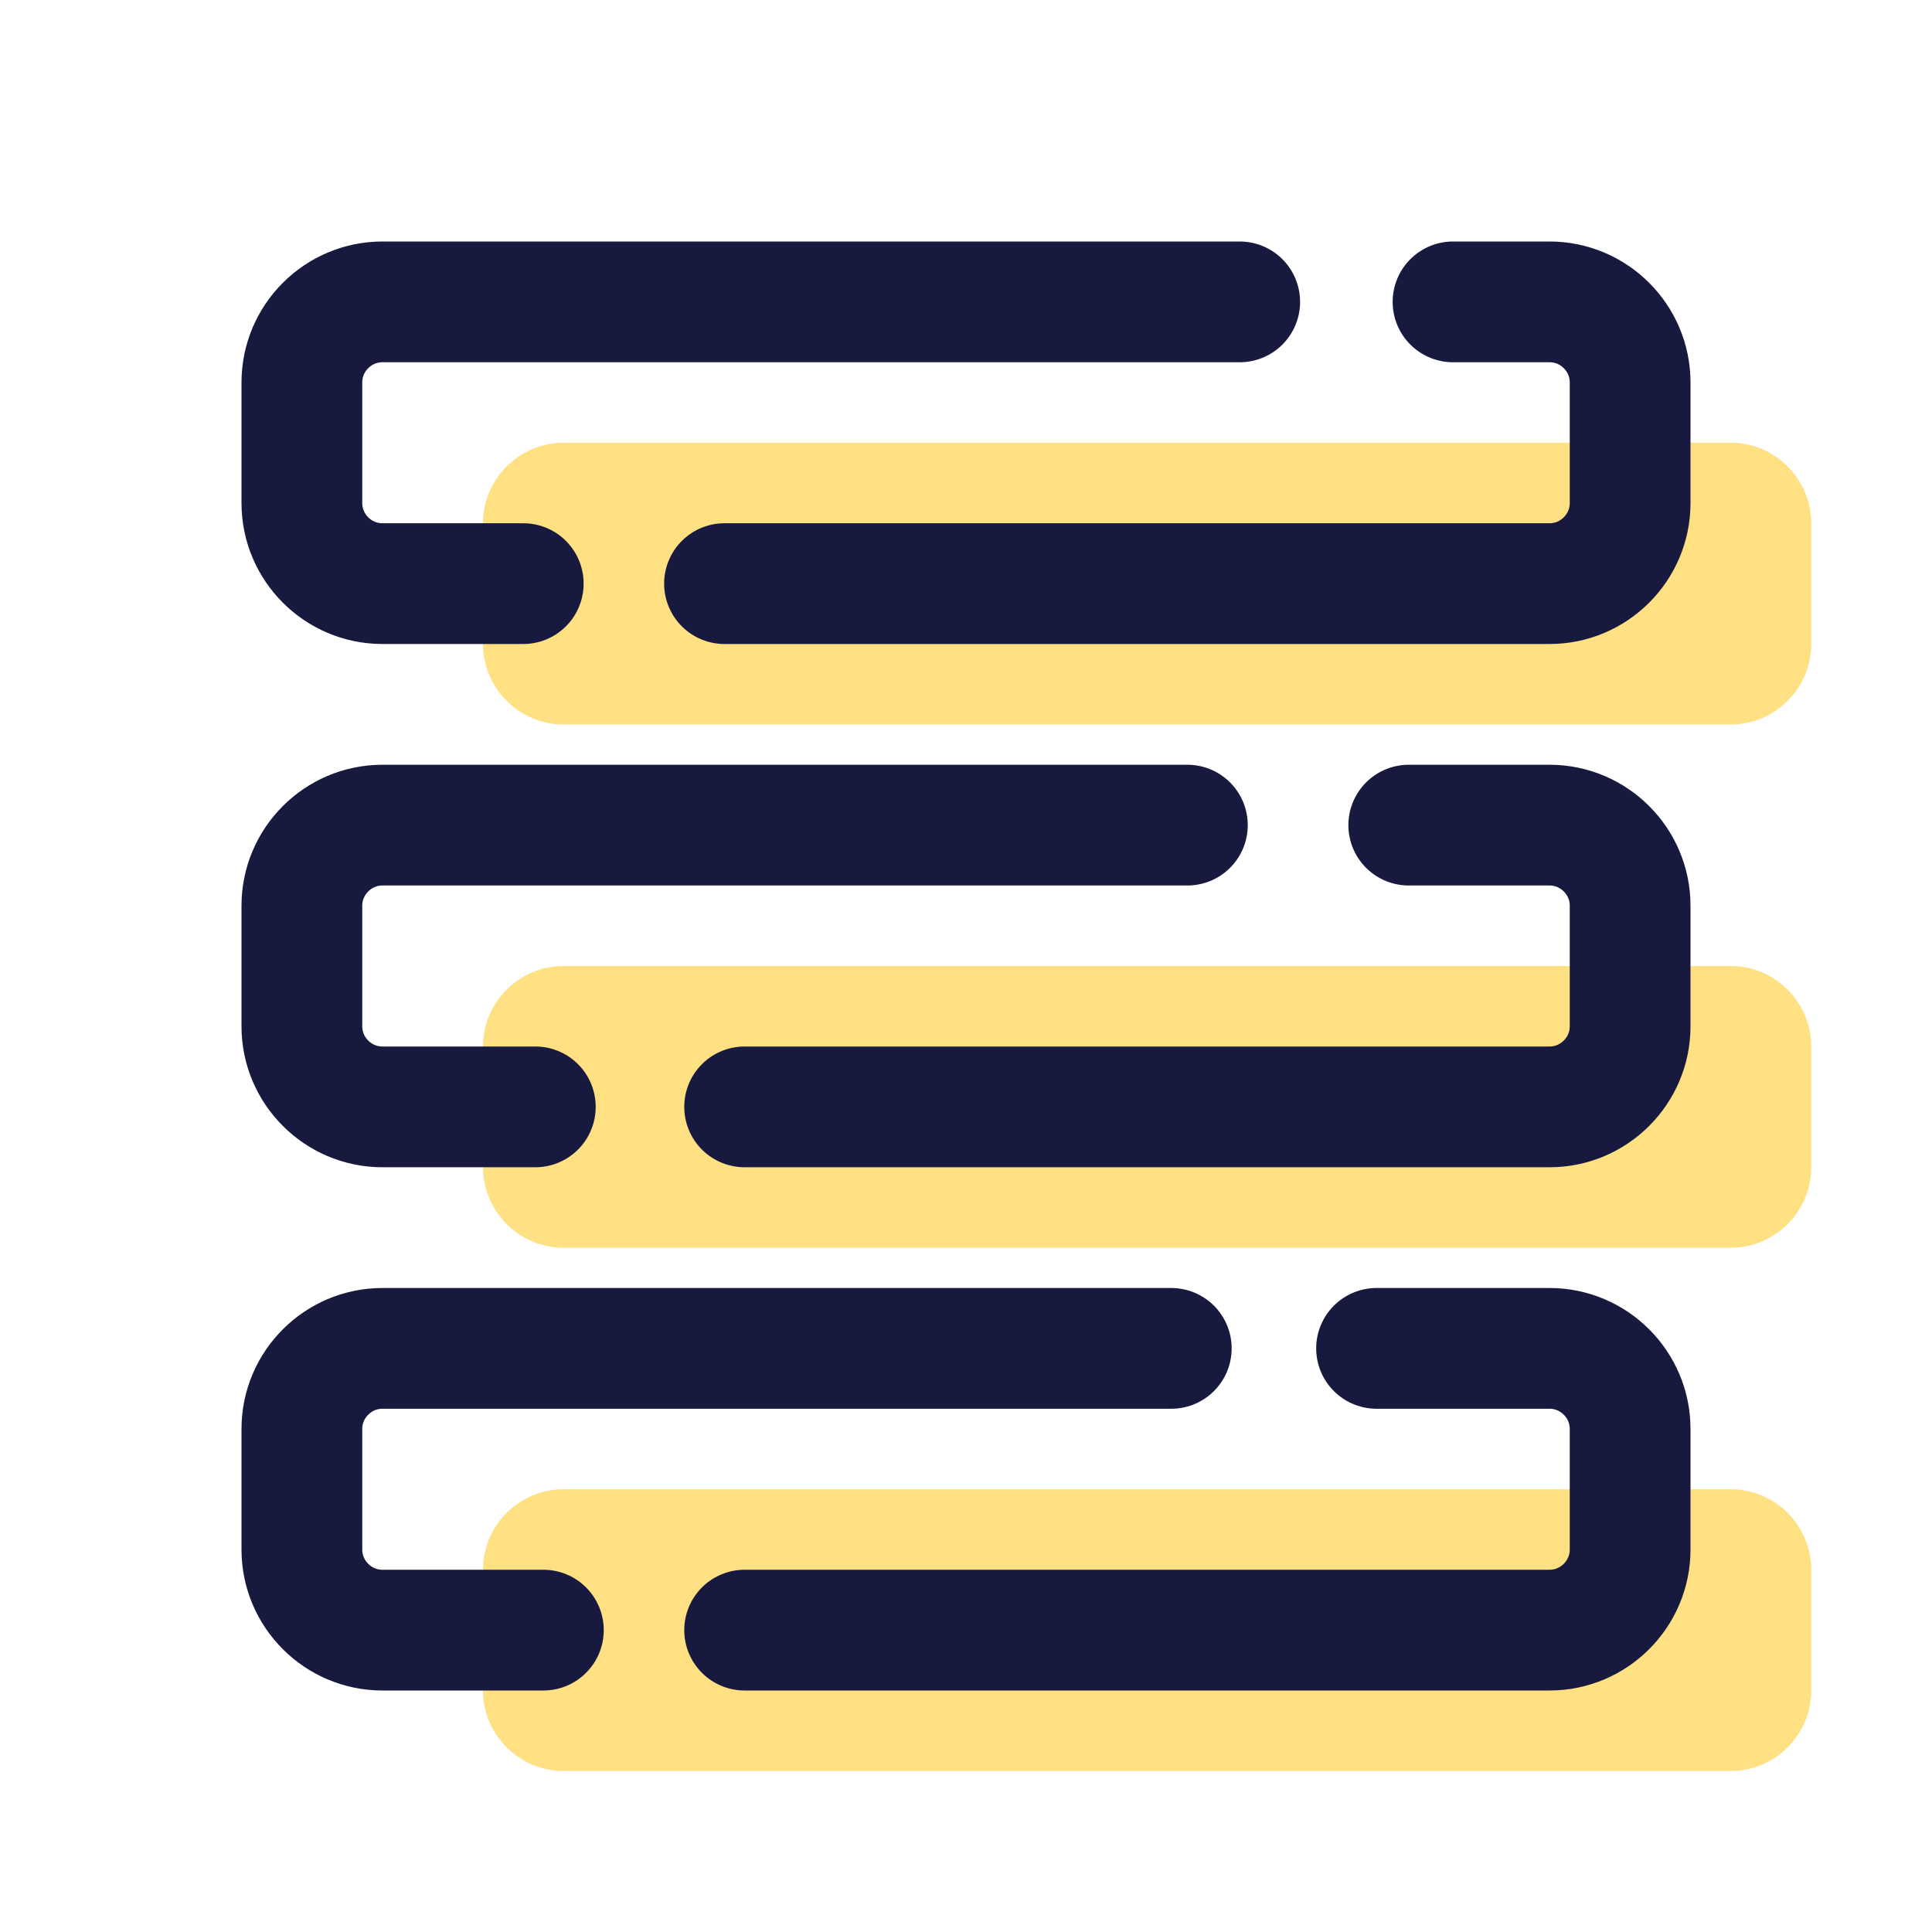
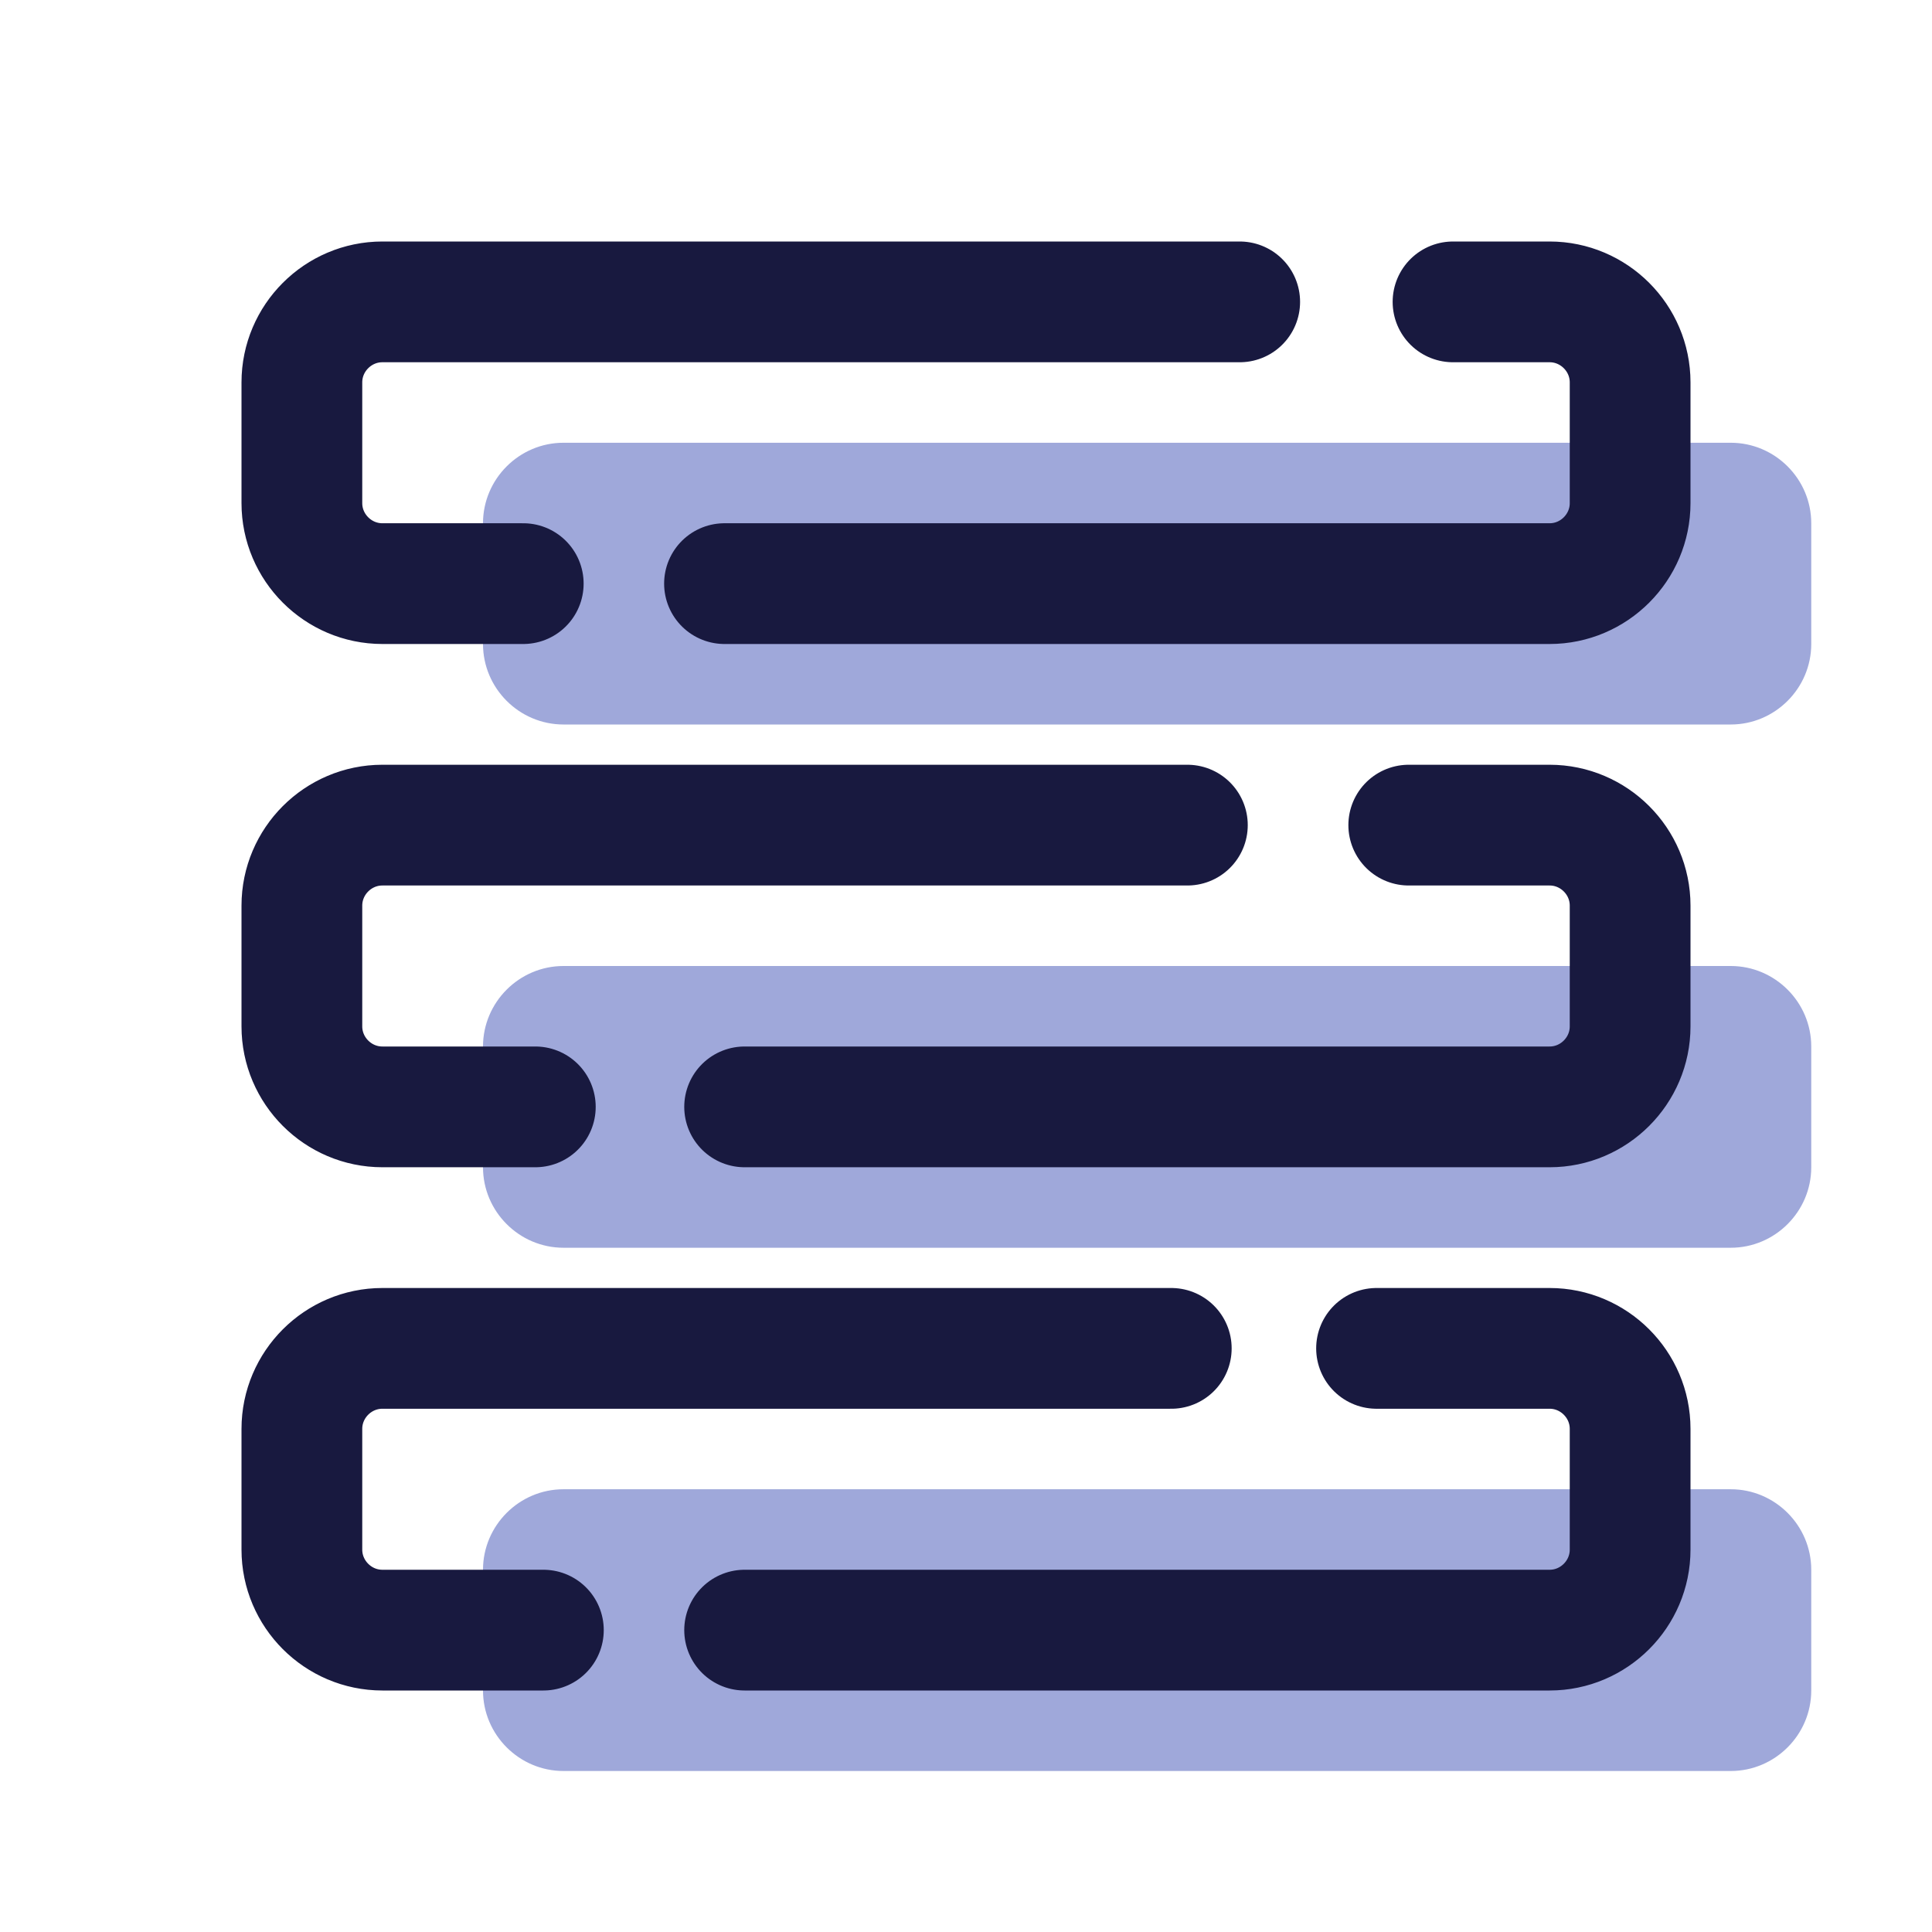
<svg xmlns="http://www.w3.org/2000/svg" viewBox="0 0 48 48" width="420px" height="420px">
-   <path fill="#ffe082" d="M43,11H14c-1.1,0-2,0.9-2,2v3c0,1.1,0.9,2,2,2h29c1.1,0,2-0.9,2-2v-3C45,11.9,44.1,11,43,11z" />
-   <path fill="#ffe082" d="M43,24H14c-1.1,0-2,0.9-2,2v3c0,1.1,0.9,2,2,2h29c1.1,0,2-0.9,2-2v-3C45,24.9,44.1,24,43,24z" />
-   <path fill="#ffe082" d="M43,37H14c-1.1,0-2,0.9-2,2v3c0,1.1,0.9,2,2,2h29c1.1,0,2-0.9,2-2v-3C45,37.9,44.1,37,43,37z" />
+   <path fill="#9FA8DA" d="M43,11H14c-1.1,0-2,0.9-2,2v3c0,1.1,0.9,2,2,2h29c1.1,0,2-0.9,2-2v-3C45,11.9,44.1,11,43,11z" />
+   <path fill="#9FA8DA" d="M43,24H14c-1.1,0-2,0.9-2,2v3c0,1.1,0.9,2,2,2h29c1.1,0,2-0.9,2-2v-3C45,24.9,44.1,24,43,24z" />
+   <path fill="#9FA8DA" d="M43,37H14c-1.1,0-2,0.9-2,2v3c0,1.1,0.9,2,2,2h29c1.1,0,2-0.9,2-2v-3C45,37.9,44.1,37,43,37z" />
  <path fill="none" stroke="#18193f" stroke-linecap="round" stroke-linejoin="round" stroke-miterlimit="10" stroke-width="3" d="M36.1,7.5h2.4c1.1,0,2,0.9,2,2v3c0,1.1-0.9,2-2,2H18" />
  <path fill="none" stroke="#18193f" stroke-linecap="round" stroke-linejoin="round" stroke-miterlimit="10" stroke-width="3" d="M13,14.5H9.5c-1.1,0-2-0.9-2-2v-3c0-1.1,0.9-2,2-2h21.3" />
  <path fill="none" stroke="#18193f" stroke-linecap="round" stroke-linejoin="round" stroke-miterlimit="10" stroke-width="3" d="M13.3,27.5H9.5c-1.1,0-2-0.9-2-2v-3c0-1.1,0.9-2,2-2h20" />
  <path fill="none" stroke="#18193f" stroke-linecap="round" stroke-linejoin="round" stroke-miterlimit="10" stroke-width="3" d="M35,20.5h3.5c1.1,0,2,0.9,2,2v3c0,1.1-0.9,2-2,2h-20" />
  <path fill="none" stroke="#18193f" stroke-linecap="round" stroke-linejoin="round" stroke-miterlimit="10" stroke-width="3" d="M13.5,40.5h-4c-1.1,0-2-0.9-2-2v-3c0-1.1,0.9-2,2-2h19.6" />
  <path fill="none" stroke="#18193f" stroke-linecap="round" stroke-linejoin="round" stroke-miterlimit="10" stroke-width="3" d="M34.2,33.5h4.3c1.1,0,2,0.9,2,2v3c0,1.1-0.9,2-2,2h-20" />
</svg>
